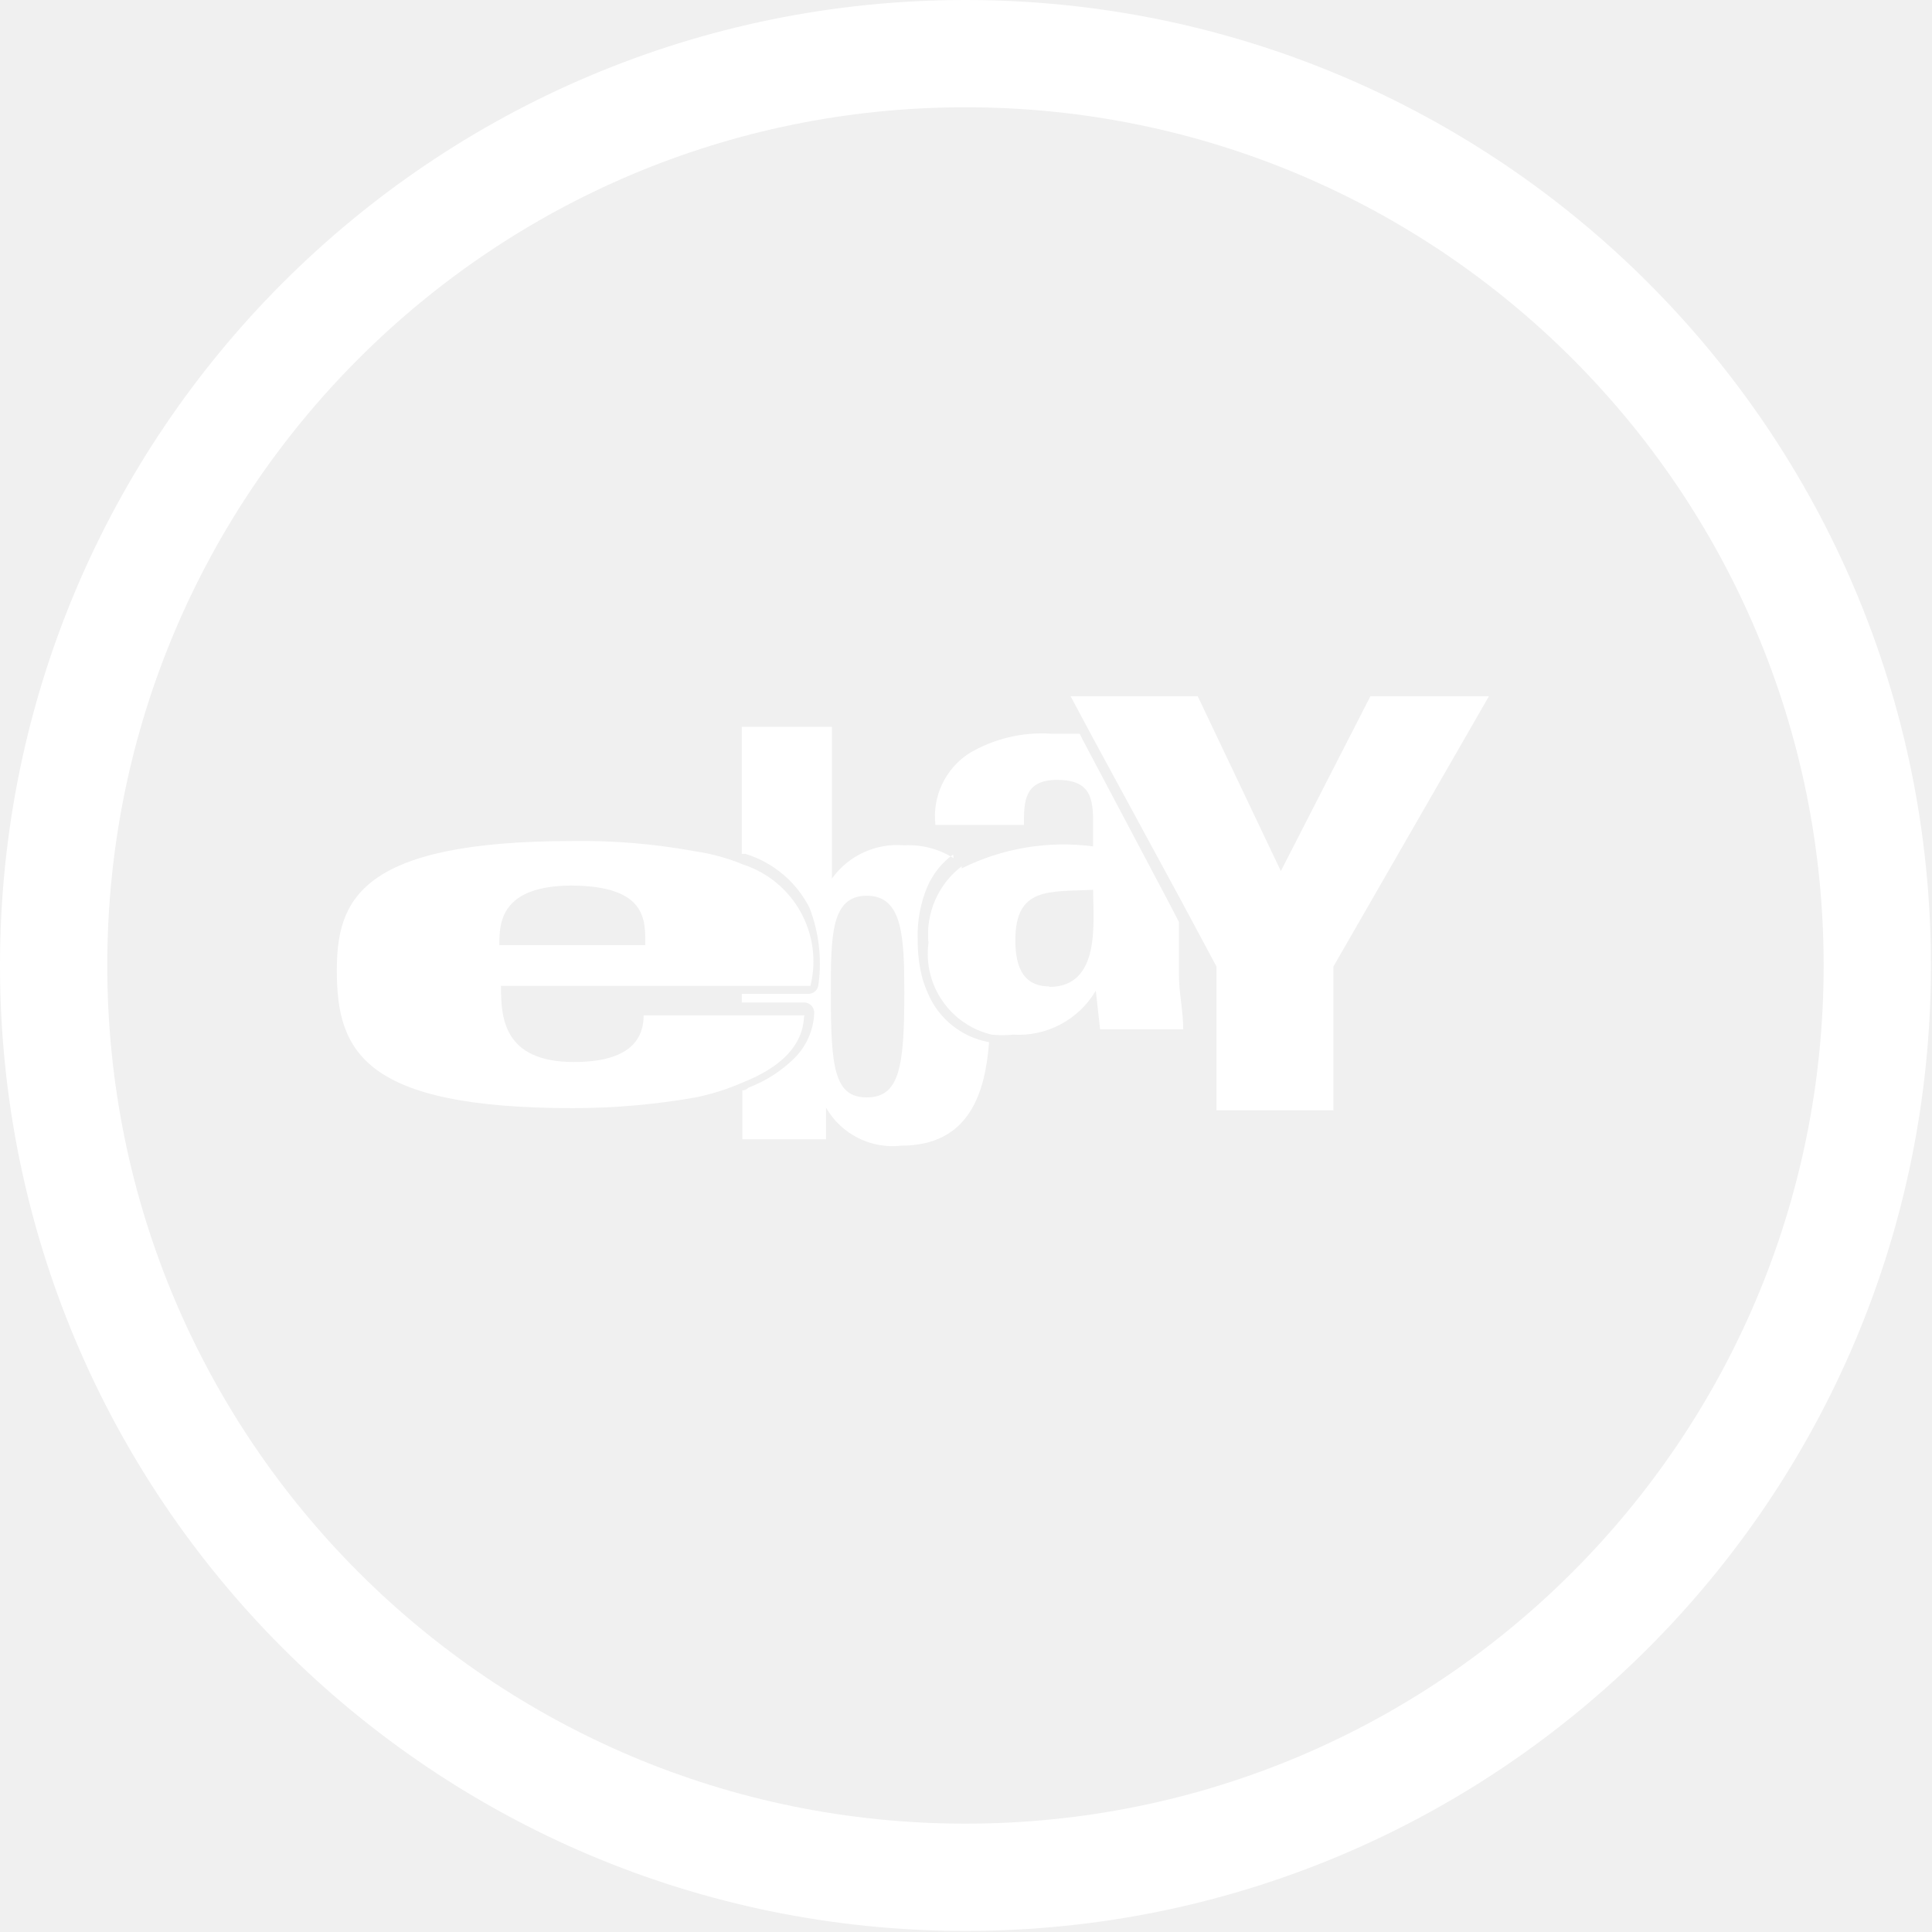
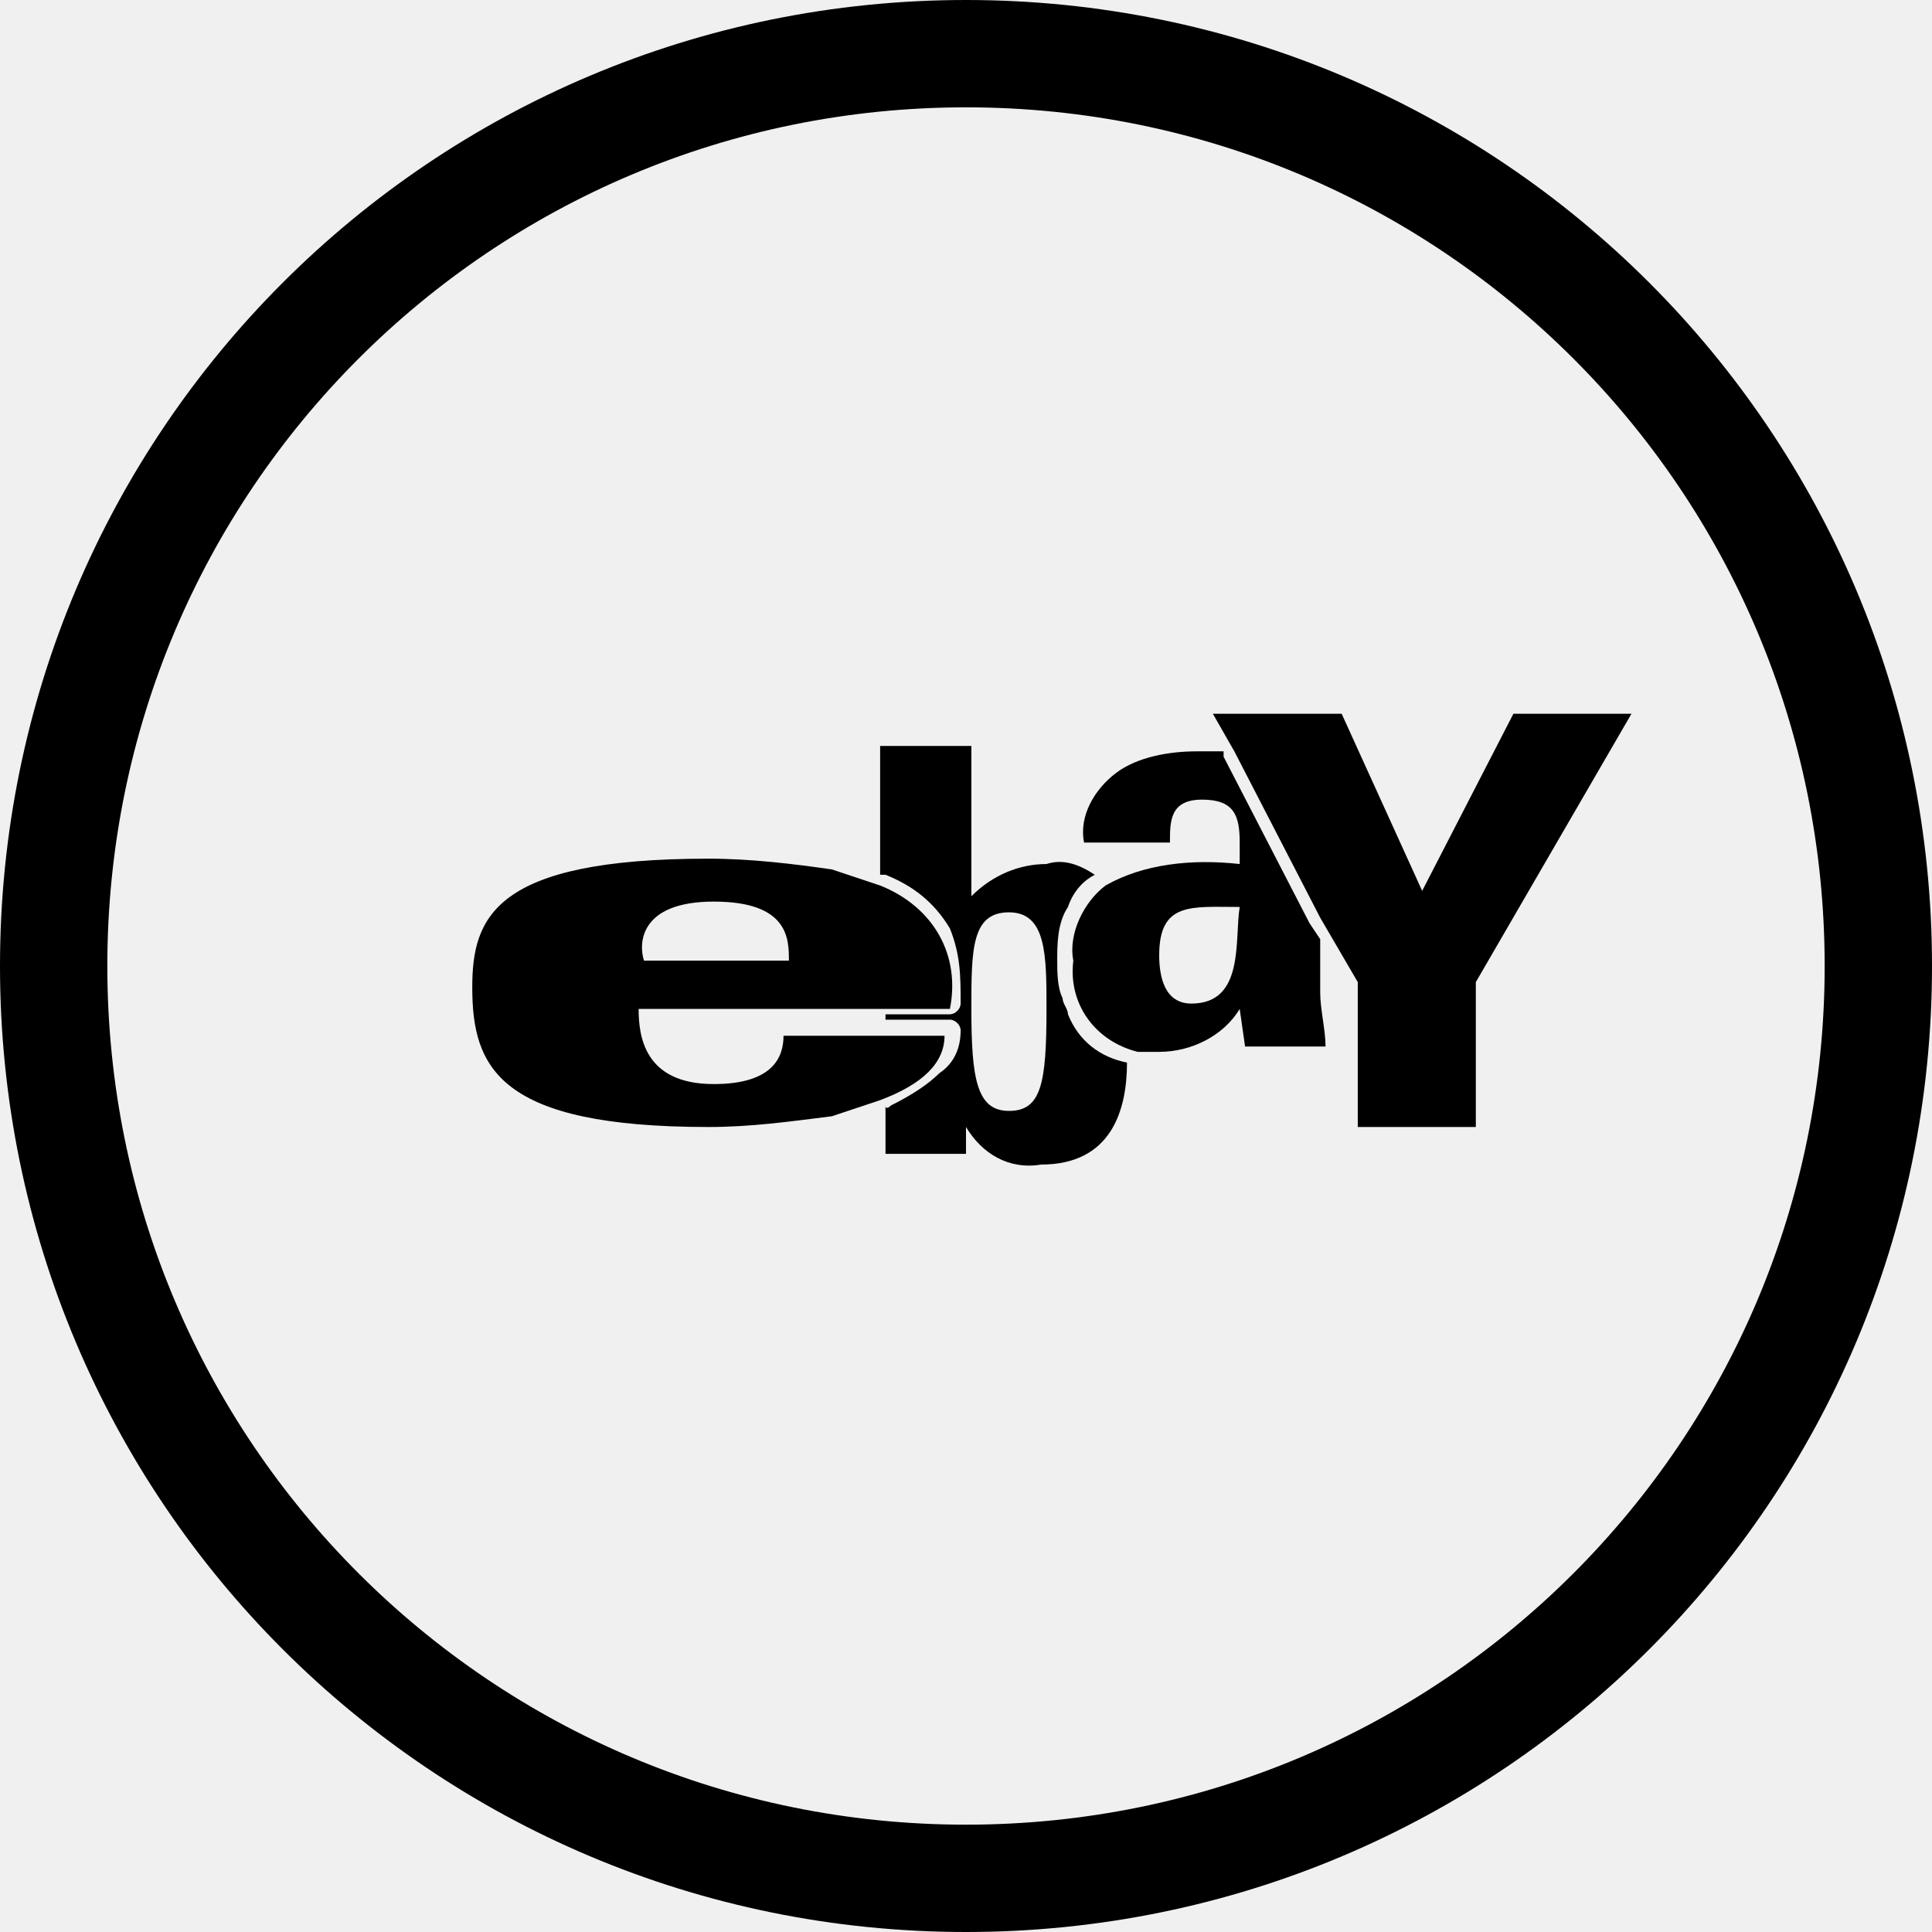
- <svg xmlns="http://www.w3.org/2000/svg" viewBox="0 0 36.02 36.02">
-   <path fill="none" stroke="#FFF" stroke-width="2px" d="M18,35A17,17,0,1,0,1,18,17,17,0,0,0,18,35" />
-   <path fill="#fff" fill-rule="evenodd" d="M17.78,16a1.57,1.57,0,0,0-.92-.24,1.5,1.5,0,0,0-1.35.62h0V13.55H13.83v2.37l.07,0a2,2,0,0,1,1.19,1,2.88,2.88,0,0,1,.17,1.43h0a.19.19,0,0,1-.19.18H13.83v.16H15a.19.19,0,0,1,.18.2,1.26,1.26,0,0,1-.36.83,2.48,2.48,0,0,1-.87.56.14.14,0,0,1-.11.05l0,0v.91H15.4v-.59h0a1.43,1.43,0,0,0,1.4.71c1.28,0,1.57-1,1.64-1.93h0a1.53,1.53,0,0,1-1.14-.91h0a2.28,2.28,0,0,1-.1-.27,2.71,2.71,0,0,1-.09-.72h0a2.33,2.33,0,0,1,.18-1,1.47,1.47,0,0,1,.48-.6Zm-.92,2.52c0,1.37-.09,1.94-.7,1.94s-.67-.57-.67-1.94c0-1.07,0-1.82.67-1.82s.7.76.7,1.82Z" />
-   <path fill="#fff" fill-rule="evenodd" d="M15,18.93H12c0,.41-.22.87-1.3.87-1.33,0-1.36-.85-1.36-1.42h5.77a1.9,1.9,0,0,0-1.25-2.26,3.77,3.77,0,0,0-.91-.25,11.64,11.64,0,0,0-2.27-.19c-4,0-4.4,1.12-4.4,2.42,0,1.5.5,2.56,4.4,2.56a13.22,13.22,0,0,0,2.29-.2,4.37,4.37,0,0,0,.88-.28s0,0,0,0c.73-.29,1.12-.7,1.14-1.23Zm-4.37-2.42c1.45,0,1.4.66,1.4,1.11H9.31c0-.39,0-1.11,1.36-1.11Z" />
-   <path fill="#fff" fill-rule="evenodd" d="M17.93,16.15a1.6,1.6,0,0,0-.62,1.43,1.55,1.55,0,0,0,1.18,1.71,2,2,0,0,0,.4,0,1.67,1.67,0,0,0,1.54-.82h0l.08.72h1.55c0-.34-.08-.69-.08-1v-1l-.16-.31h0L20.19,13.8l-.06-.12-.52,0a2.66,2.66,0,0,0-1.55.37,1.4,1.4,0,0,0-.62,1.33h1.65c0-.43,0-.84.62-.84s.67.34.67.8v.44a4.25,4.25,0,0,0-2.45.41Zm1.63,2.24c-.55,0-.63-.48-.63-.86,0-1,.63-.9,1.45-.94,0,.6.15,1.81-.82,1.81Z" />
-   <polygon fill="#fff" fill-rule="evenodd" points="25.55 12.98 23.88 16.24 22.33 12.98 19.96 12.98 20.35 13.71 22.01 16.77 22.68 18.02 22.68 20.7 24.86 20.7 24.86 18.02 27.76 12.98 25.55 12.98 25.55 12.98" />
+ <svg xmlns="http://www.w3.org/2000/svg" version="1.1" id="Layer_1" x="0px" y="0px" viewBox="0 0 36 36" style="enable-background:new 0 0 36 36" xml:space="preserve">
+   <path fill="none" stroke="currentColor" stroke-width="2" d="M18,35c9.4,0,17-7.6,17-17S27.4,1,18,1S1,8.6,1,18S8.6,35,18,35" />
+   <path fill="currentColor" fill-rule="evenodd" clip-rule="evenodd" d="M20.4,16.3c-0.3-0.2-0.6-0.3-0.9-0.2c-0.5,0-1,0.2-1.4,0.6l0,0v-2.8h-1.7v2.4h0.1c0.5,0.2,0.9,0.5,1.2,1  c0.2,0.5,0.2,0.9,0.2,1.4l0,0c0,0.1-0.1,0.2-0.2,0.2h-1.2V19h1.2c0.1,0,0.2,0.1,0.2,0.2c0,0,0,0,0,0c0,0.3-0.1,0.6-0.4,0.8  c-0.2,0.2-0.5,0.4-0.9,0.6c0,0-0.1,0.1-0.1,0l0,0v0.9H18V21l0,0c0.3,0.5,0.8,0.8,1.4,0.7c1.3,0,1.6-1,1.6-1.9l0,0  c-0.5-0.1-0.9-0.4-1.1-0.9l0,0c0-0.1-0.1-0.2-0.1-0.3c-0.1-0.2-0.1-0.5-0.1-0.7l0,0c0-0.3,0-0.7,0.2-1C20,16.6,20.2,16.4,20.4,16.3  L20.4,16.3z M19.5,18.8c0,1.4-0.1,1.9-0.7,1.9s-0.7-0.6-0.7-1.9c0-1.1,0-1.8,0.7-1.8S19.5,17.8,19.5,18.8z" />
+   <path fill="currentColor" fill-rule="evenodd" clip-rule="evenodd" d="M17.6,19.3h-3c0,0.4-0.2,0.9-1.3,0.9c-1.3,0-1.4-0.9-1.4-1.4h5.8c0.2-1-0.3-1.9-1.3-2.3  c-0.3-0.1-0.6-0.2-0.9-0.3c-0.7-0.1-1.5-0.2-2.3-0.2c-4,0-4.4,1.1-4.4,2.4c0,1.5,0.5,2.6,4.4,2.6c0.8,0,1.5-0.1,2.3-0.2  c0.3-0.1,0.6-0.2,0.9-0.3l0,0C17.2,20.2,17.6,19.8,17.6,19.3L17.6,19.3z M13.3,16.8c1.4,0,1.4,0.7,1.4,1.1h-2.7  C11.9,17.6,11.9,16.8,13.3,16.8L13.3,16.8z" />
+   <path fill="currentColor" fill-rule="evenodd" clip-rule="evenodd" d="M20.6,16.5c-0.4,0.3-0.7,0.9-0.6,1.4c-0.1,0.8,0.4,1.5,1.2,1.7c0.1,0,0.3,0,0.4,0c0.6,0,1.2-0.3,1.5-0.8l0,0  l0.1,0.7h1.5c0-0.3-0.1-0.7-0.1-1v-1l-0.2-0.3l0,0l-1.6-3.1L22.8,14h-0.5c-0.5,0-1.1,0.1-1.5,0.4c-0.4,0.3-0.7,0.8-0.6,1.3h1.6  c0-0.4,0-0.8,0.6-0.8s0.7,0.3,0.7,0.8v0.4C22.2,16,21.3,16.1,20.6,16.5L20.6,16.5z M22.2,18.7c-0.5,0-0.6-0.5-0.6-0.9  c0-1,0.6-0.9,1.5-0.9C23,17.5,23.2,18.7,22.2,18.7L22.2,18.7z" />
+   <polygon fill="currentColor" fill-rule="evenodd" clip-rule="evenodd" points="28.2,13.3 26.5,16.6 25,13.3 22.6,13.3 23,14 24.6,17.1 25.3,18.3 25.3,21 27.5,21 27.5,18.3   30.4,13.3 28.2,13.3 " />
</svg>
